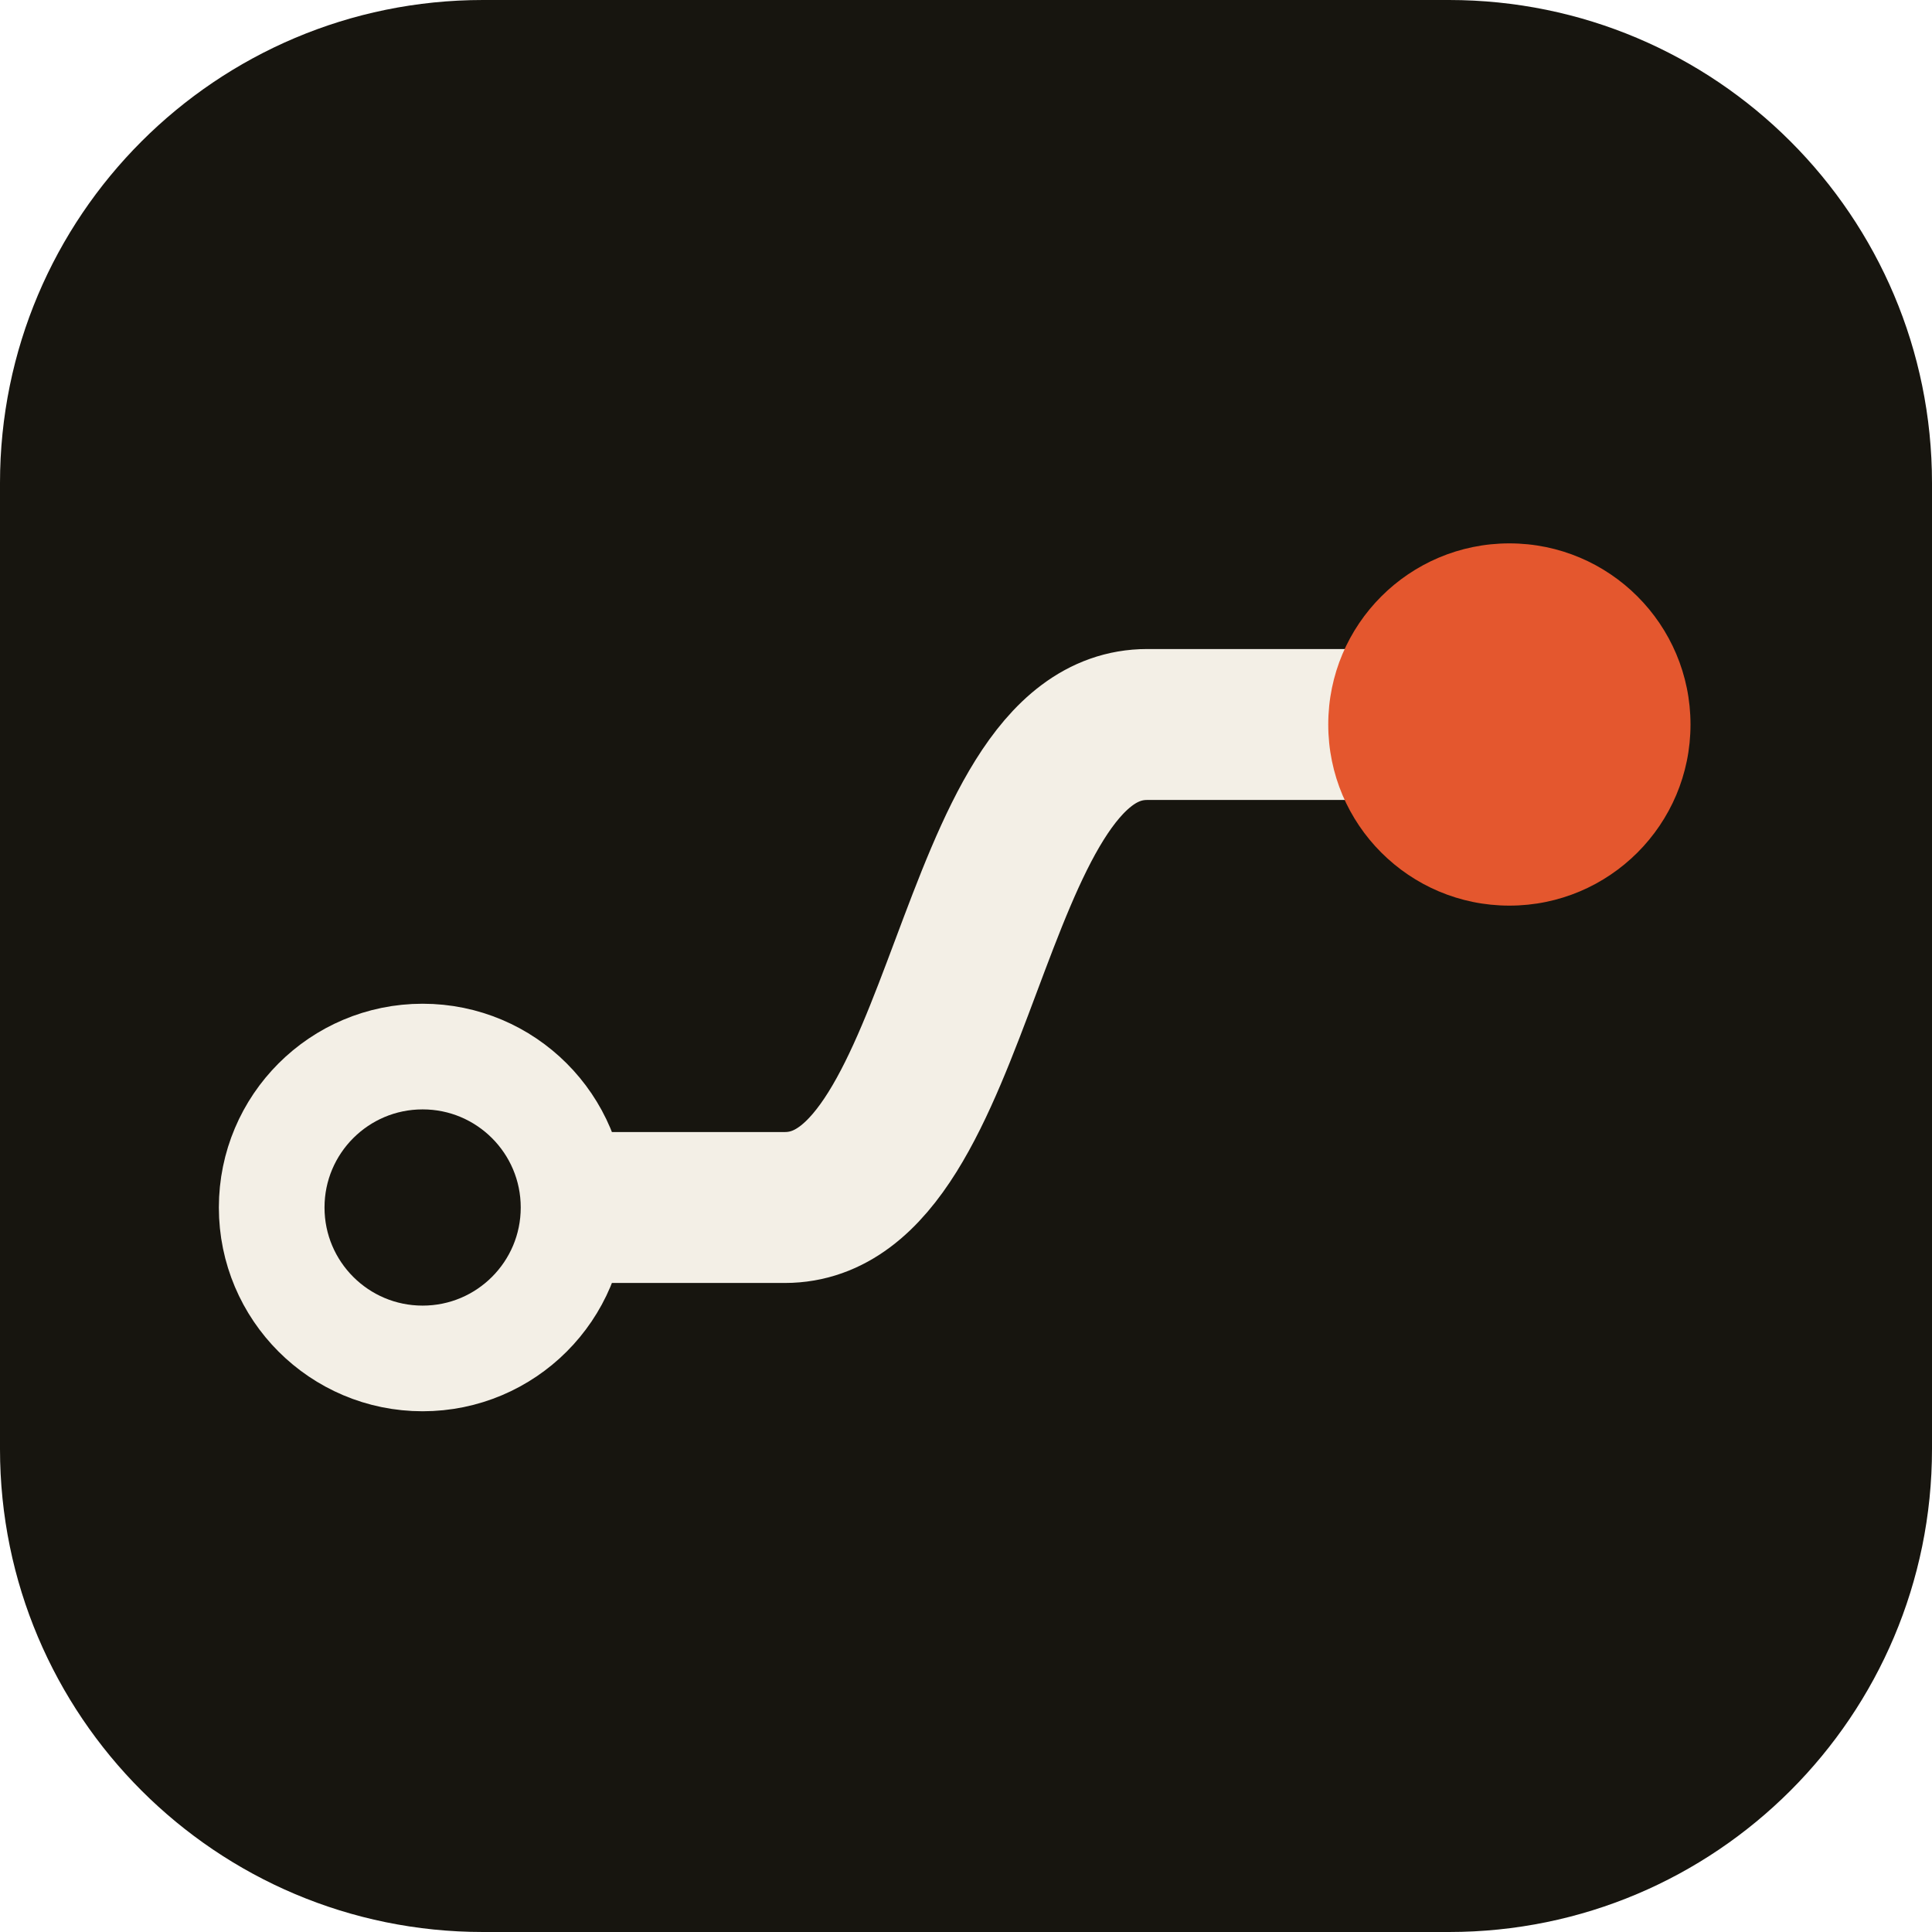
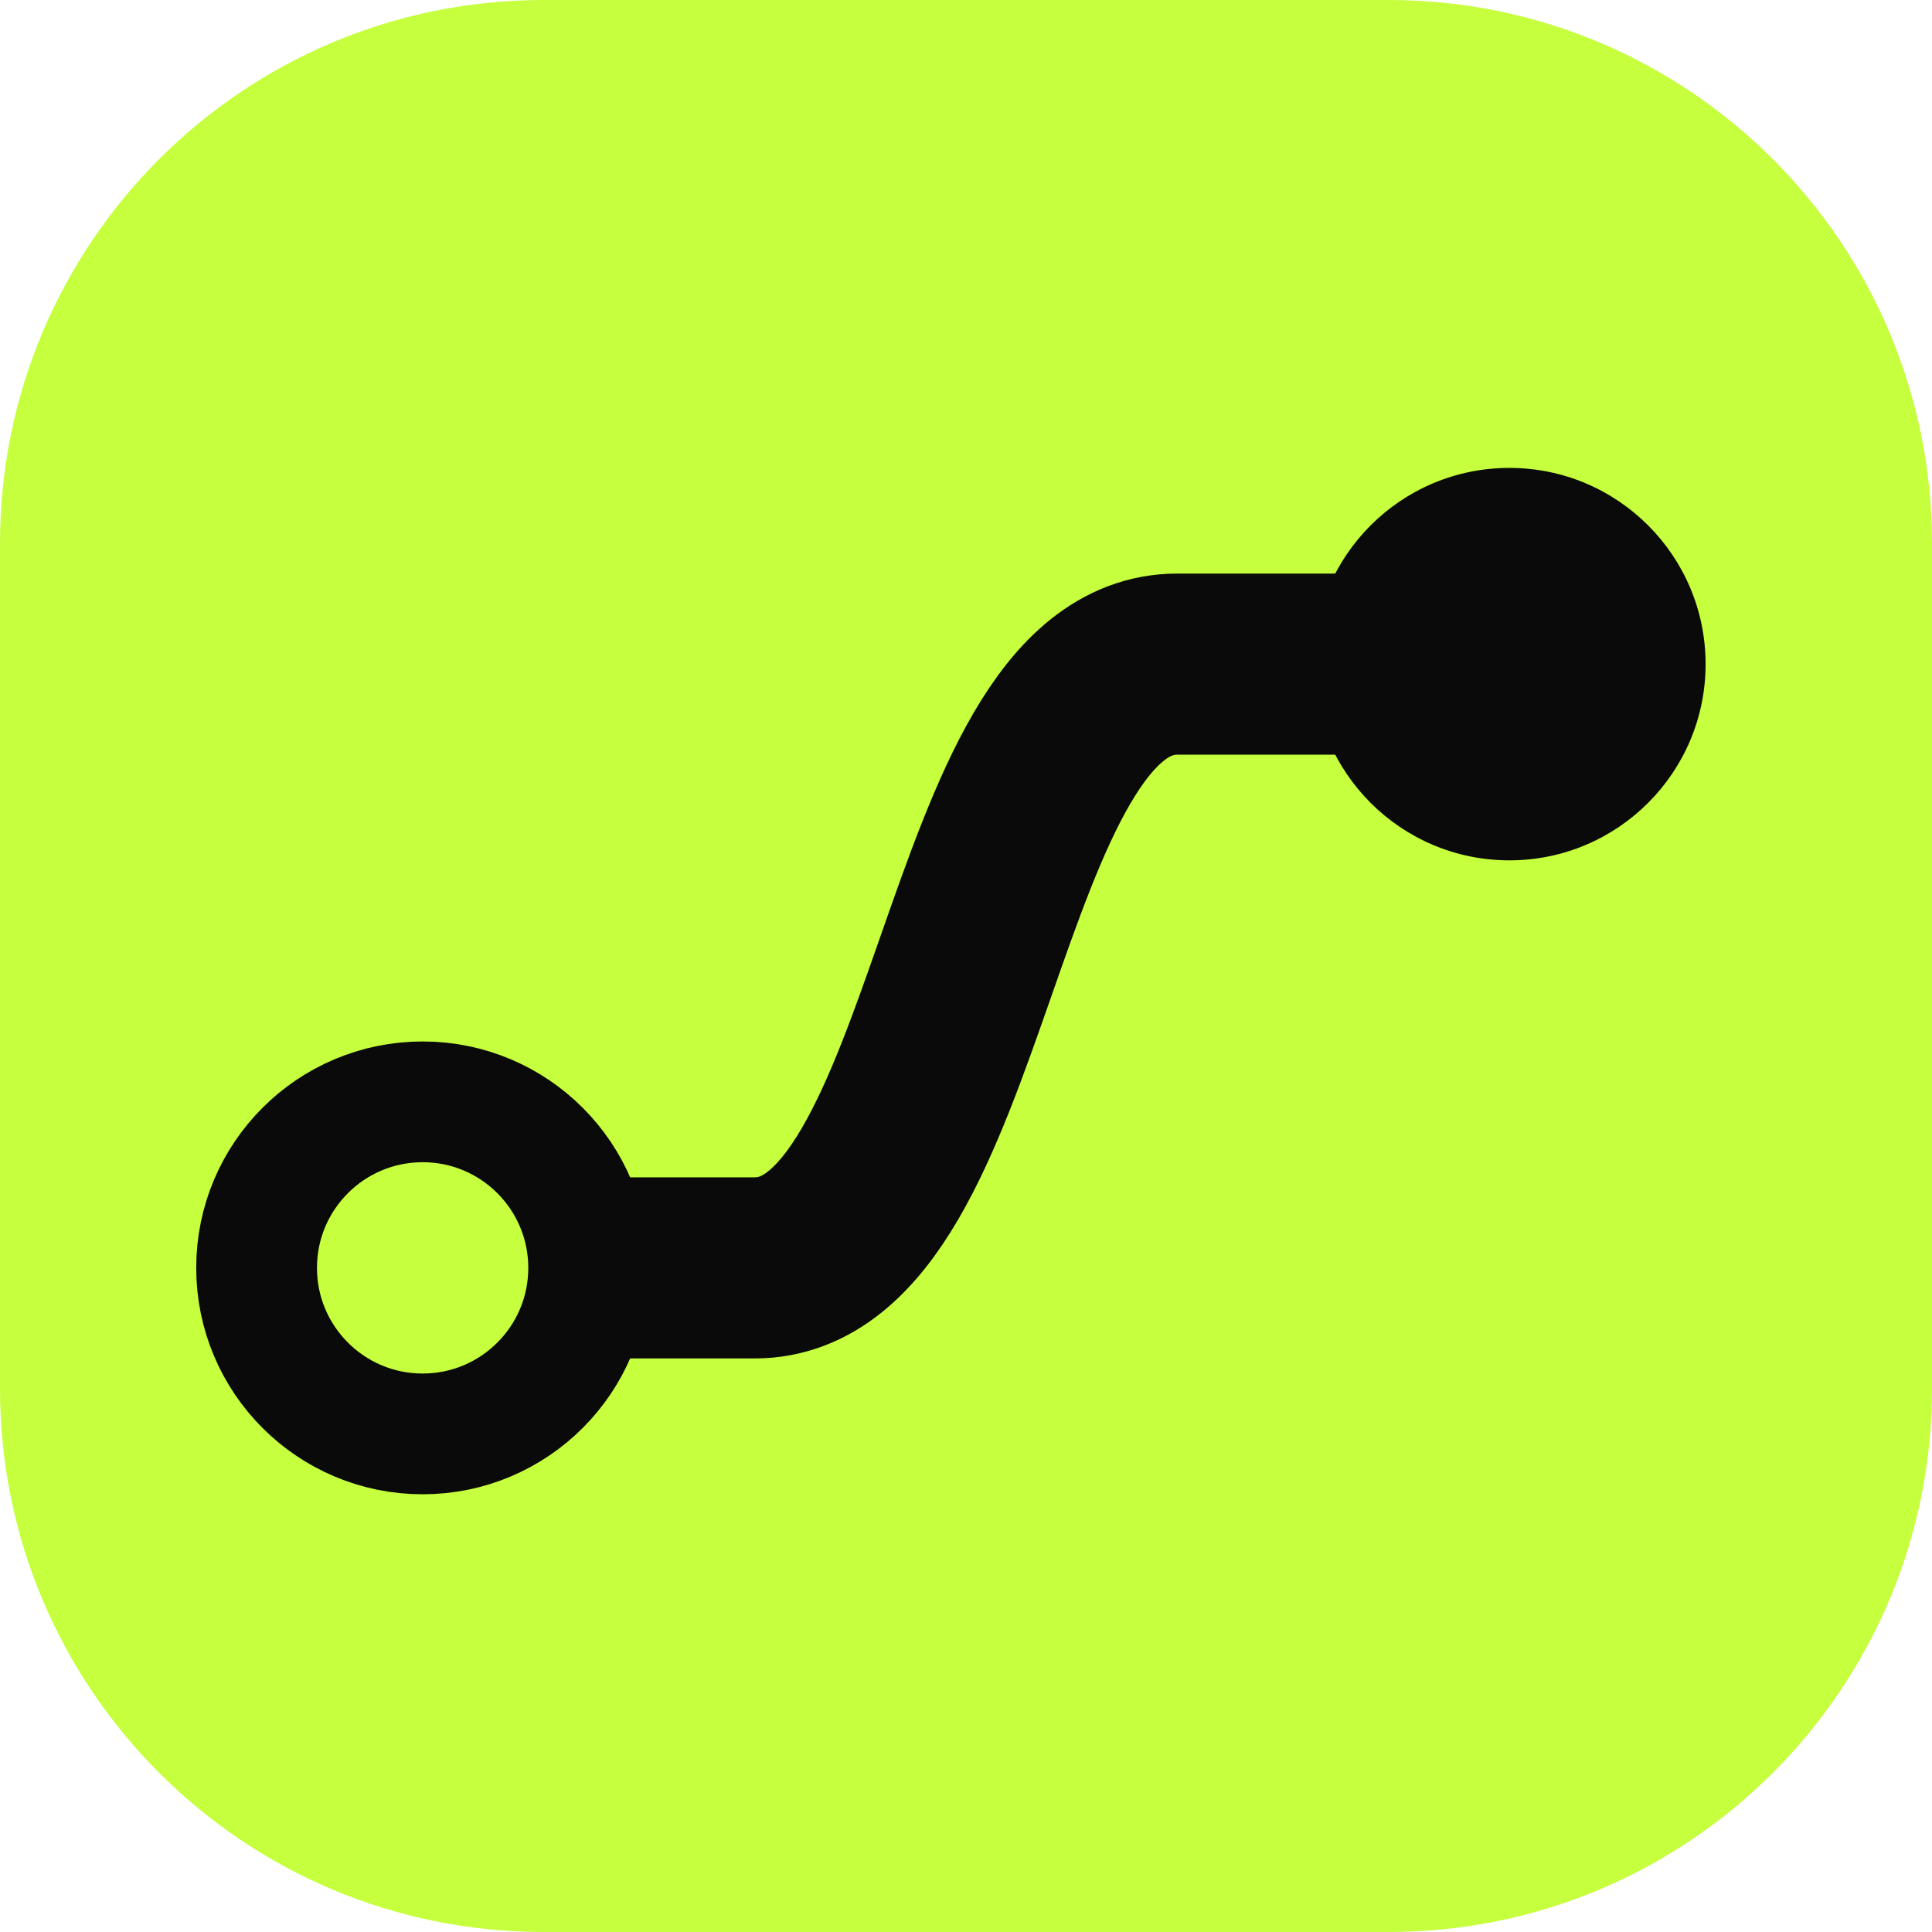
<svg xmlns="http://www.w3.org/2000/svg" viewBox="0 0 64 64">
-   <rect width="64" height="64" rx="16" fill="#17150f" />
-   <path d="M14 40h12c6 0 6-16 12-16h12" fill="none" stroke="#f3efe6" stroke-width="5" stroke-linecap="round" />
-   <circle cx="14" cy="40" r="5" fill="#17150f" stroke="#f3efe6" stroke-width="3.5" />
-   <circle cx="50" cy="24" r="6" fill="#e4572e" />
+   <rect width="64" height="64" rx="18" fill="#c6ff3d" />
+   <path d="M14 42h11c7 0 7-20 14-20h11" fill="none" stroke="#0a0a0a" stroke-width="6" stroke-linecap="round" />
+   <circle cx="14" cy="42" r="5.5" fill="#c6ff3d" stroke="#0a0a0a" stroke-width="4" />
+   <circle cx="50" cy="22" r="6.5" fill="#0a0a0a" />
</svg>
